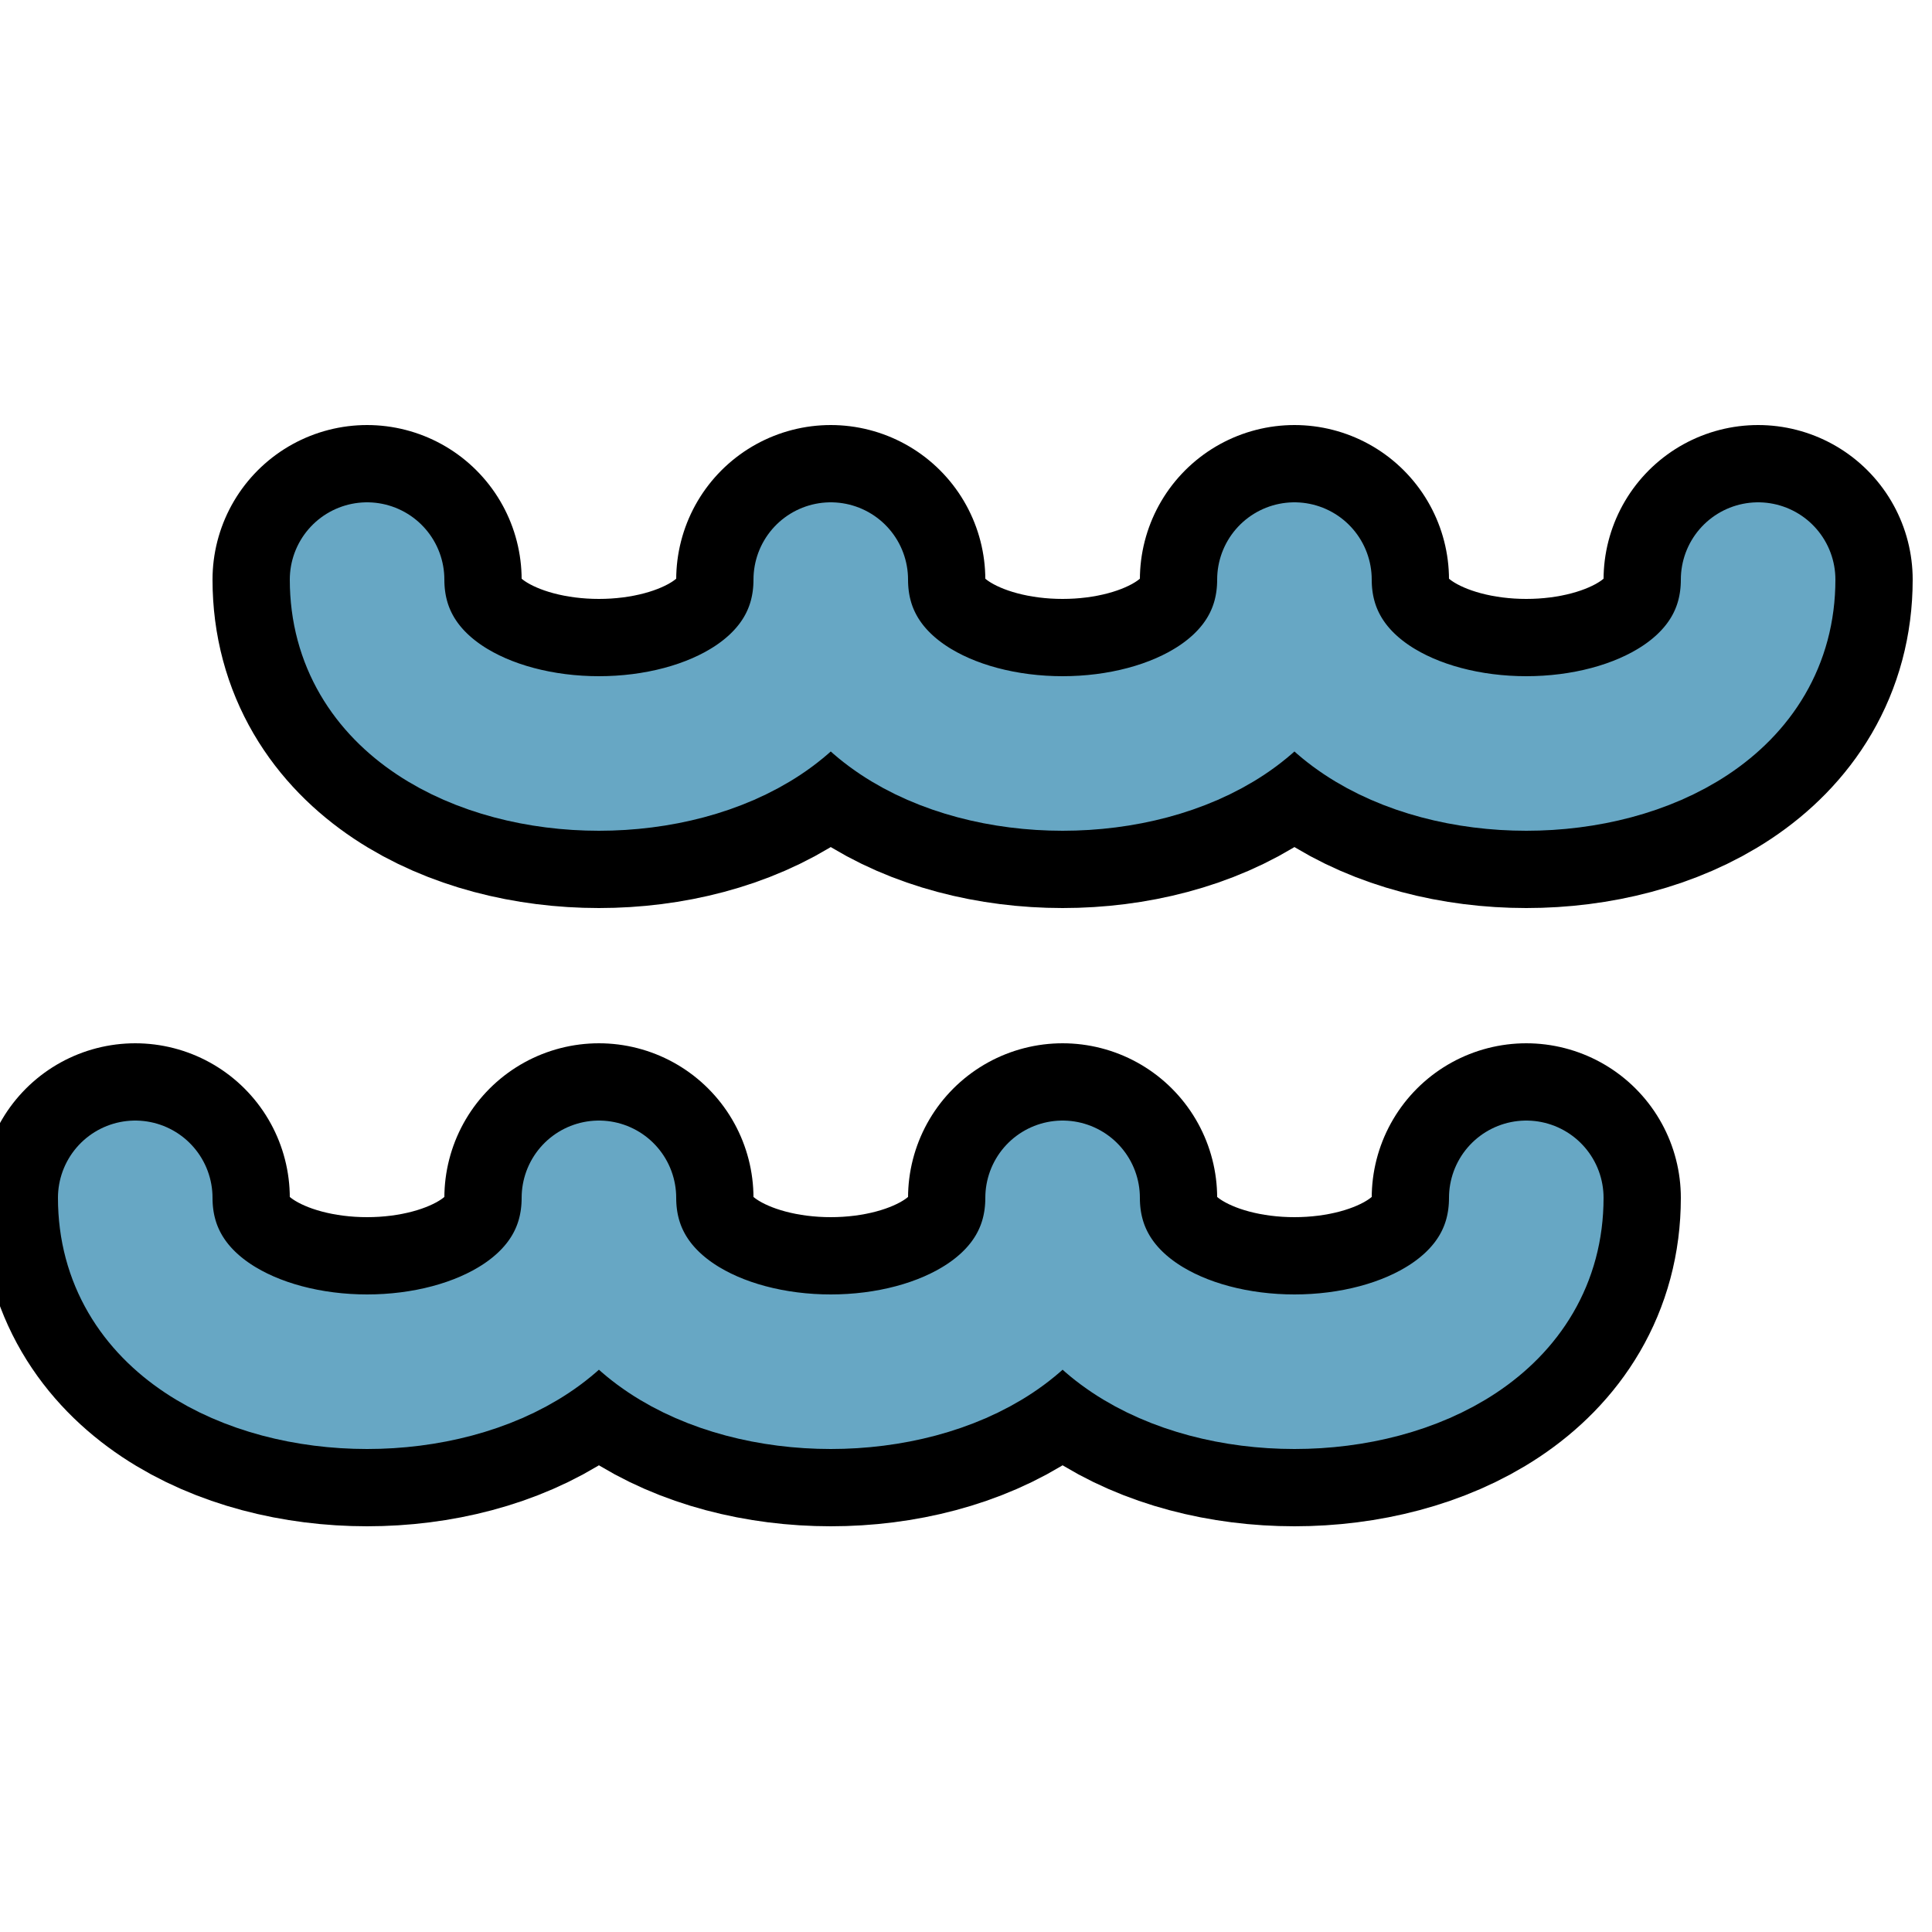
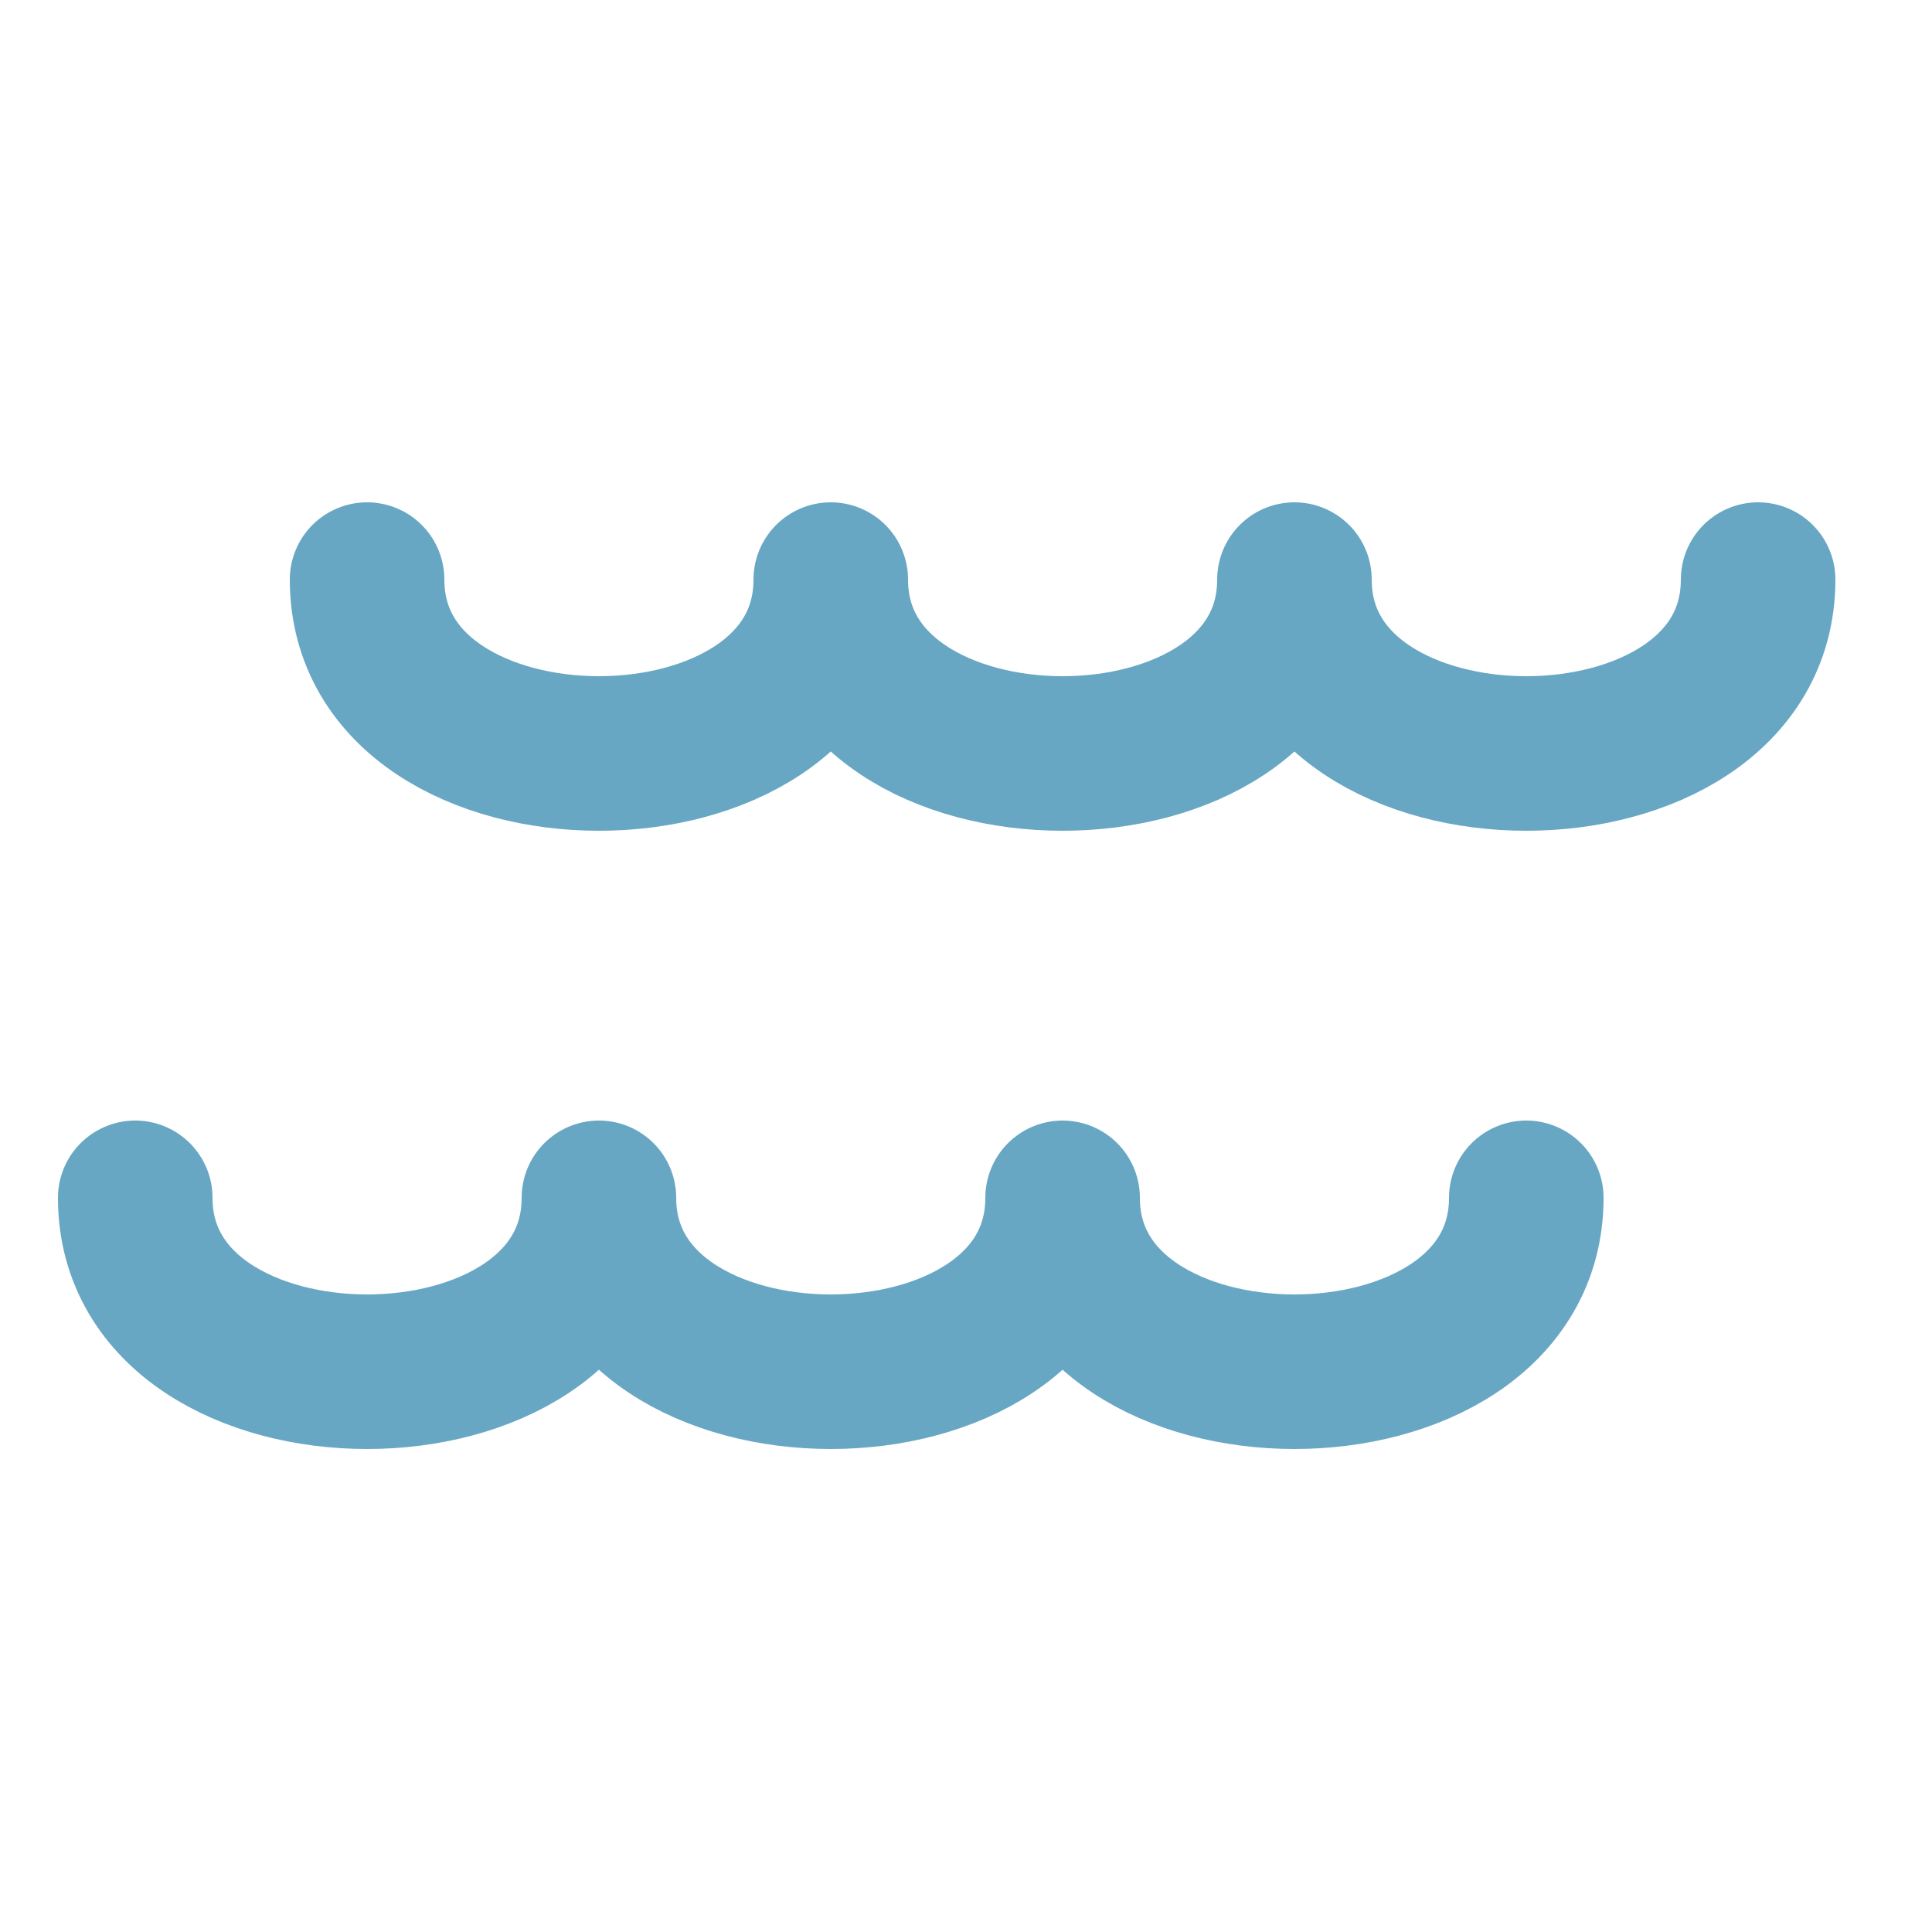
<svg xmlns="http://www.w3.org/2000/svg" width="48" height="48" viewBox="-12.5 -12.5 25 25">
-   <path class="color-stroke-black" fill="none" stroke="#000" stroke-linecap="round" stroke-linejoin="round" stroke-width="4" d="M-10.75 3c0 3 6 3 6 0 0 3 6 3 6 0 0 3 6 3 6 0m-15-8c0 3 6 3 6 0 0 3 6 3 6 0 0 3 6 3 6 0" />
+   <path class="color-stroke-water" fill="none" stroke="water" stroke-linecap="round" stroke-linejoin="round" stroke-width="4" d="M-10.75 3c0 3 6 3 6 0 0 3 6 3 6 0 0 3 6 3 6 0m-15-8c0 3 6 3 6 0 0 3 6 3 6 0 0 3 6 3 6 0" />
  <path class="color-stroke-main color-stroke-water" fill="none" stroke="#67a7c4" stroke-linecap="round" stroke-linejoin="round" stroke-width="2" d="M-10.75 3c0 3 6 3 6 0 0 3 6 3 6 0 0 3 6 3 6 0m-15-8c0 3 6 3 6 0 0 3 6 3 6 0 0 3 6 3 6 0" />
</svg>
